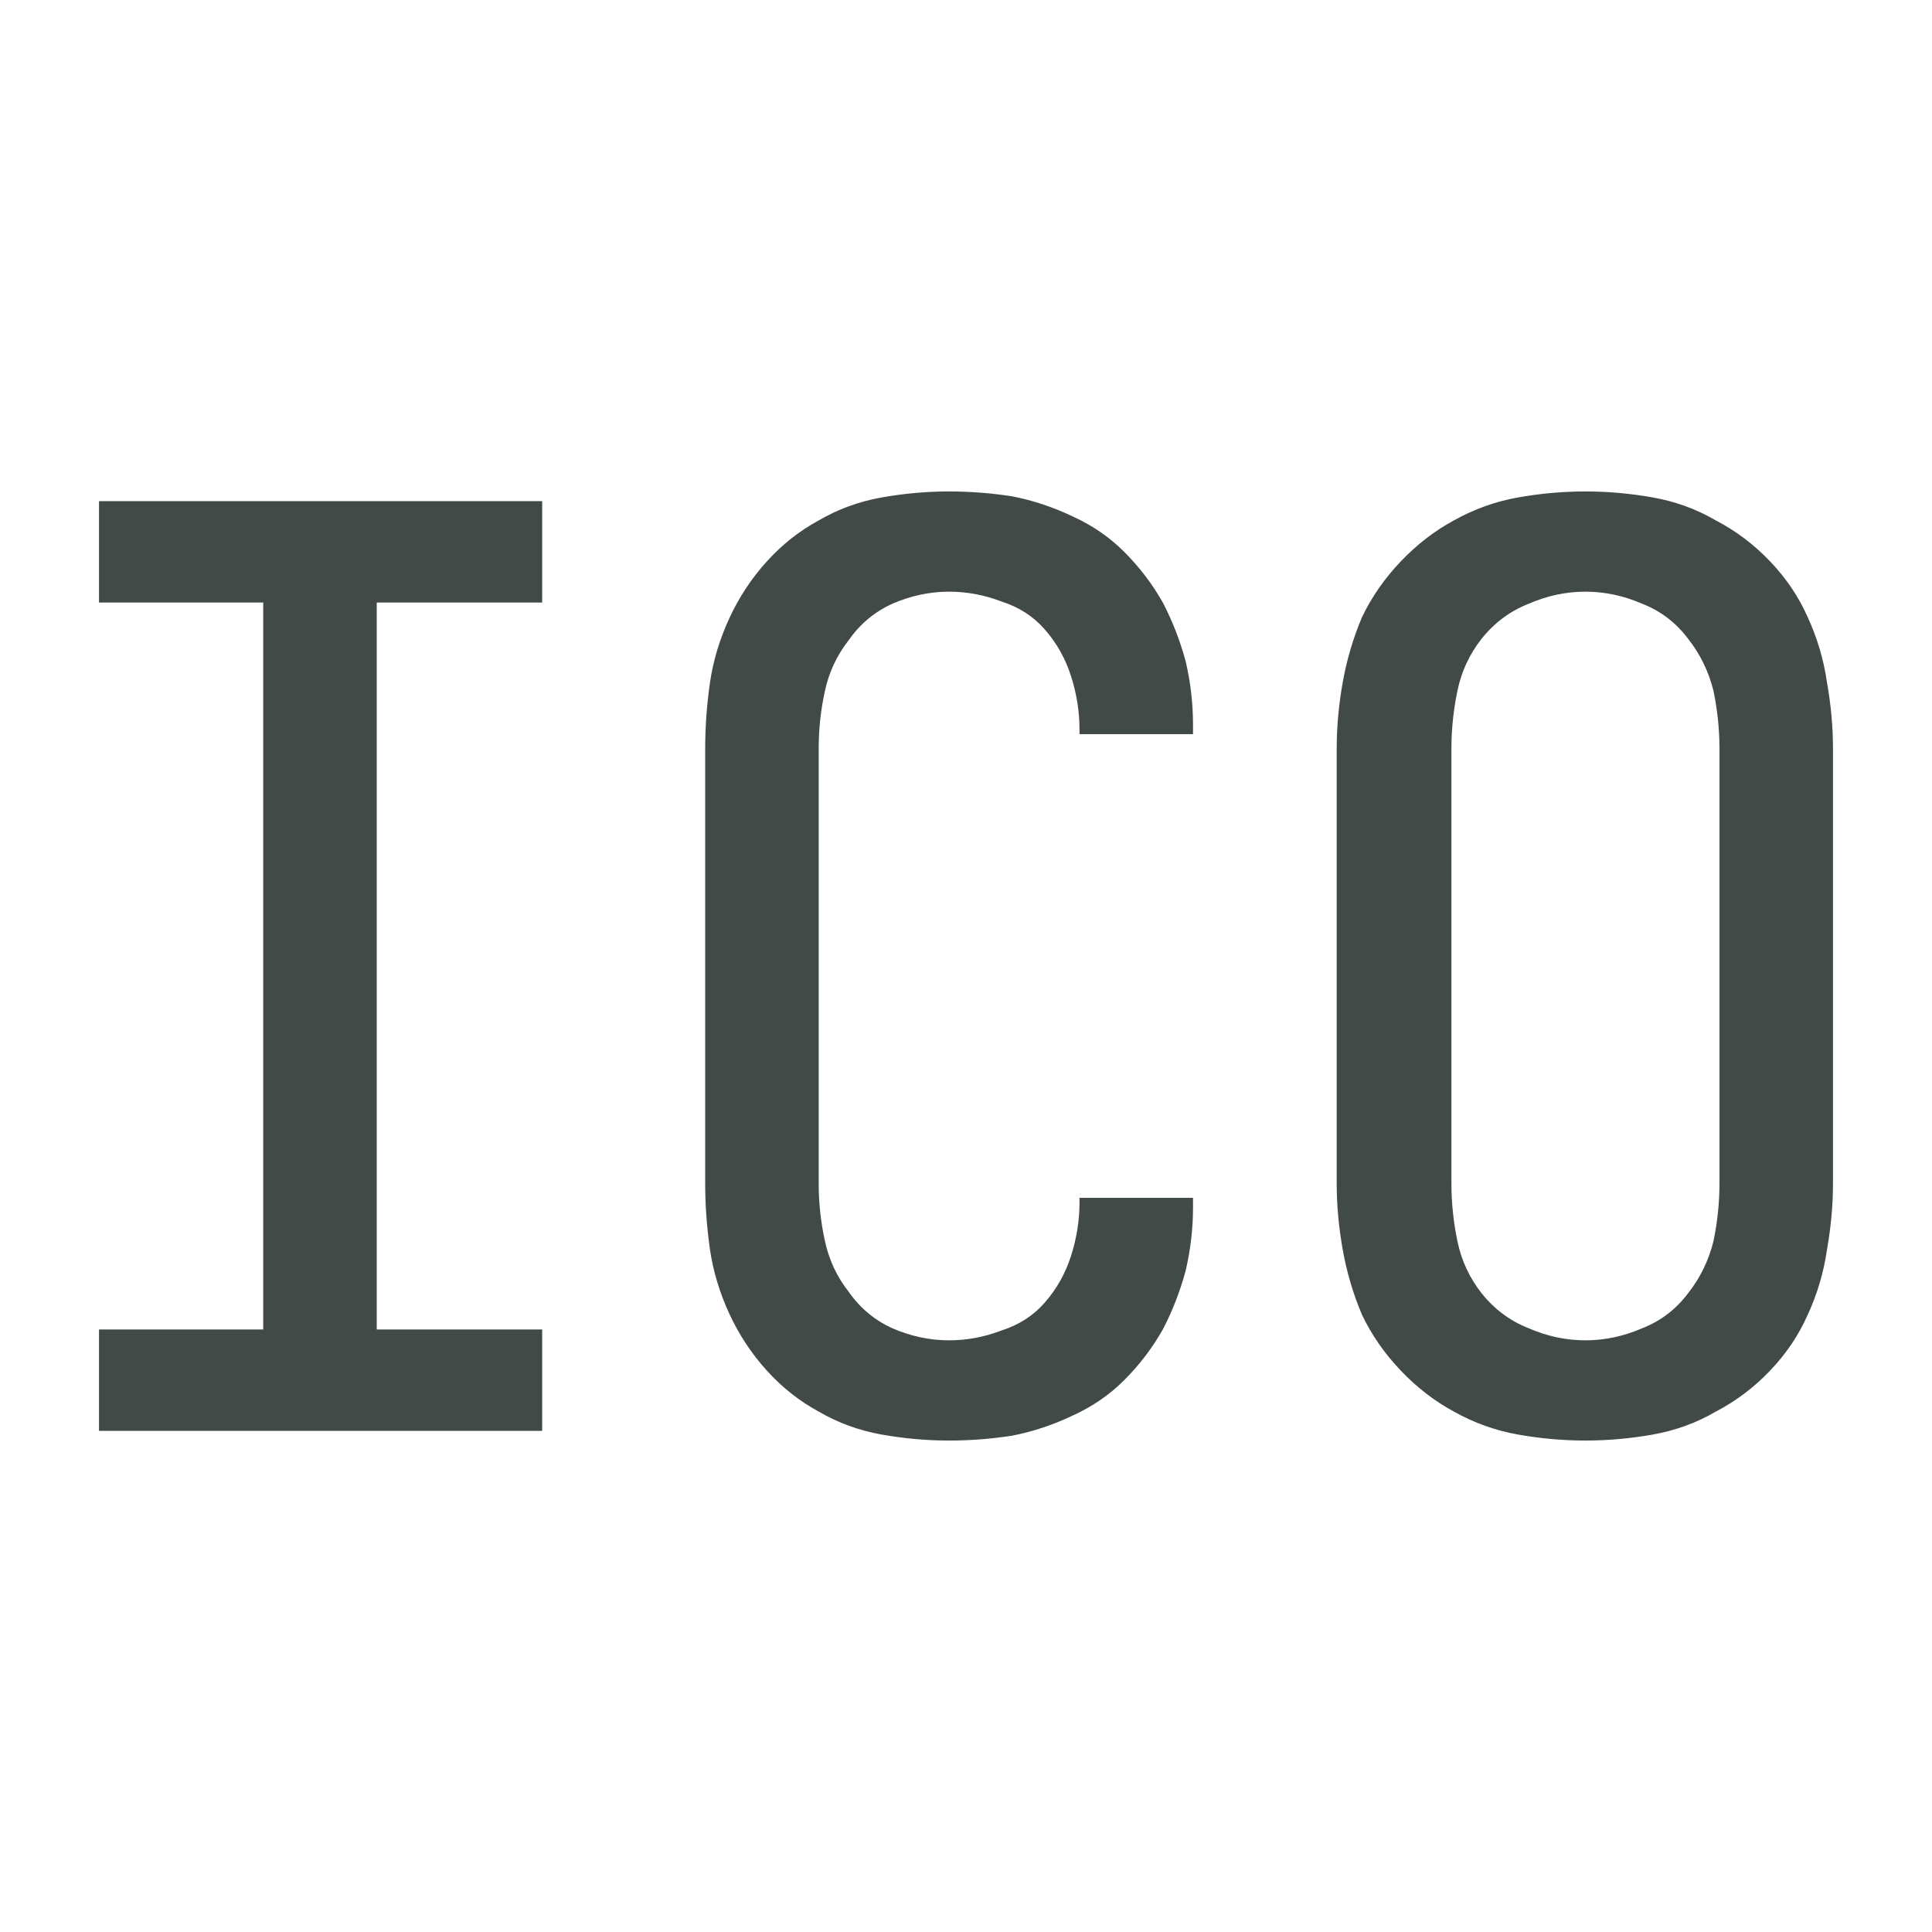
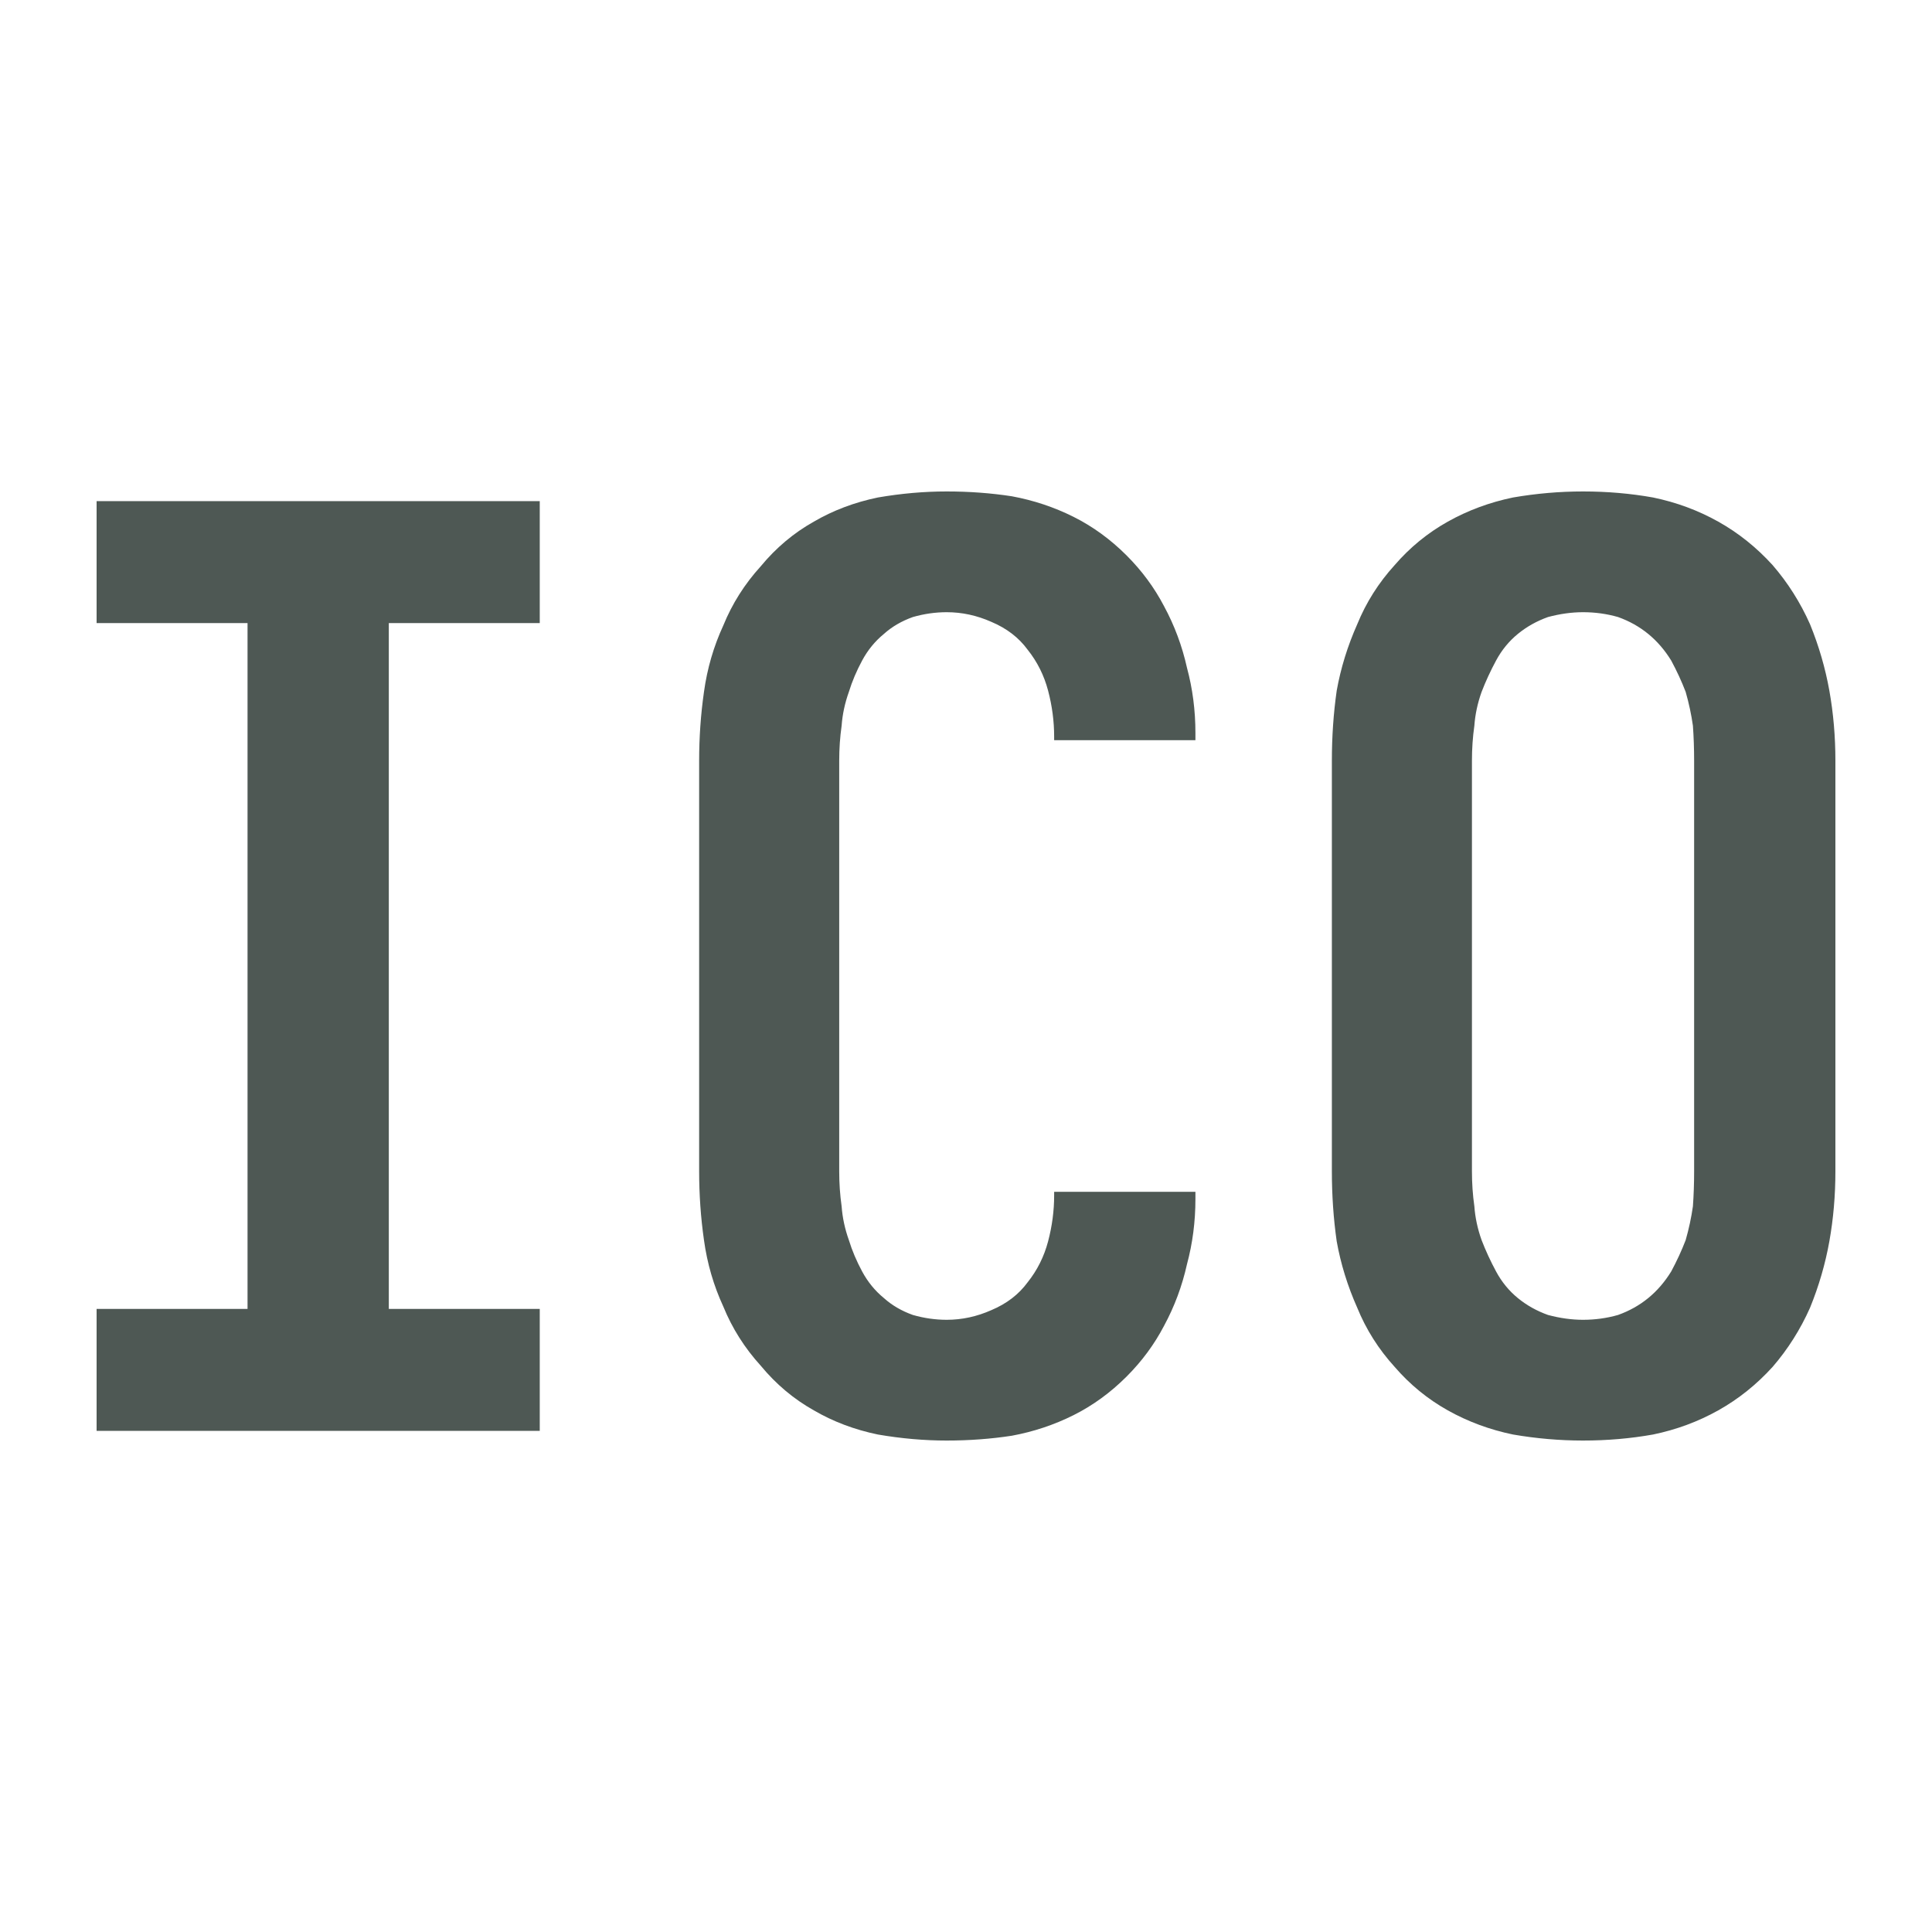
<svg xmlns="http://www.w3.org/2000/svg" width="16" height="16" viewBox="0 0 16 16">
-   <path fill="#414a46" d="M0.82 11.85V11.01H2.18V4.99H0.82V4.15H4.49V4.99H3.12V11.01H4.49V11.85ZM7.86 11.93Q7.58 11.93 7.3 11.88Q7.02 11.83 6.78 11.69Q6.54 11.56 6.35 11.35Q6.16 11.14 6.04 10.88Q5.92 10.62 5.88 10.35Q5.84 10.07 5.84 9.8V6.2Q5.84 5.93 5.88 5.65Q5.92 5.38 6.04 5.12Q6.16 4.86 6.35 4.65Q6.54 4.44 6.78 4.31Q7.02 4.17 7.3 4.12Q7.58 4.07 7.86 4.07Q8.12 4.07 8.38 4.11Q8.64 4.16 8.89 4.28Q9.13 4.39 9.31 4.57Q9.5 4.76 9.63 4.99Q9.75 5.22 9.82 5.48Q9.88 5.74 9.88 6V6.08H8.94V6.04Q8.94 5.82 8.87 5.6Q8.8 5.38 8.65 5.21Q8.51 5.05 8.29 4.98Q8.08 4.9 7.86 4.9Q7.62 4.9 7.39 5Q7.17 5.1 7.03 5.3Q6.88 5.49 6.83 5.73Q6.78 5.96 6.78 6.2V9.8Q6.78 10.04 6.83 10.27Q6.88 10.51 7.03 10.7Q7.17 10.9 7.39 11Q7.62 11.1 7.86 11.1Q8.08 11.1 8.29 11.02Q8.51 10.95 8.65 10.79Q8.8 10.62 8.87 10.4Q8.94 10.18 8.94 9.96V9.92H9.88V10Q9.88 10.26 9.82 10.52Q9.75 10.78 9.63 11.01Q9.5 11.24 9.31 11.43Q9.13 11.61 8.89 11.72Q8.64 11.84 8.38 11.89Q8.12 11.93 7.86 11.93ZM13.13 11.93Q12.85 11.93 12.57 11.88Q12.29 11.83 12.04 11.69Q11.8 11.56 11.6 11.35Q11.4 11.14 11.28 10.89Q11.17 10.63 11.12 10.35Q11.07 10.07 11.07 9.8V6.2Q11.07 5.93 11.12 5.65Q11.17 5.37 11.28 5.11Q11.4 4.86 11.6 4.65Q11.8 4.44 12.04 4.31Q12.29 4.17 12.57 4.12Q12.85 4.07 13.13 4.07Q13.41 4.07 13.69 4.12Q13.97 4.17 14.21 4.31Q14.46 4.44 14.66 4.65Q14.86 4.86 14.97 5.11Q15.09 5.37 15.13 5.65Q15.18 5.93 15.18 6.2V9.8Q15.18 10.07 15.13 10.35Q15.09 10.63 14.97 10.89Q14.86 11.14 14.66 11.35Q14.46 11.56 14.21 11.69Q13.97 11.83 13.69 11.88Q13.41 11.93 13.13 11.93ZM13.13 11.1Q13.37 11.1 13.6 11Q13.83 10.91 13.98 10.71Q14.13 10.52 14.19 10.28Q14.24 10.04 14.24 9.8V6.2Q14.24 5.96 14.19 5.72Q14.13 5.48 13.98 5.29Q13.83 5.09 13.6 5Q13.37 4.9 13.13 4.9Q12.89 4.9 12.66 5Q12.43 5.09 12.27 5.29Q12.12 5.48 12.07 5.72Q12.02 5.96 12.02 6.2V9.8Q12.02 10.04 12.07 10.28Q12.12 10.52 12.27 10.71Q12.43 10.91 12.66 11Q12.89 11.1 13.13 11.1Z" />
+   <path fill="#4e5854" d="M0.8 11.85V10.84H2.05V5.16H0.8V4.15H4.47V5.16H3.22V10.84H4.47V11.85ZM7.84 11.93Q7.56 11.93 7.27 11.88Q6.98 11.82 6.74 11.68Q6.49 11.54 6.3 11.31Q6.1 11.09 5.99 10.82Q5.87 10.56 5.83 10.27Q5.79 9.99 5.79 9.7V6.3Q5.79 6.01 5.83 5.73Q5.87 5.44 5.99 5.18Q6.1 4.91 6.3 4.69Q6.49 4.46 6.74 4.32Q6.98 4.18 7.27 4.12Q7.56 4.07 7.84 4.07Q8.12 4.07 8.38 4.11Q8.65 4.16 8.89 4.28Q9.13 4.4 9.33 4.6Q9.52 4.79 9.64 5.02Q9.77 5.26 9.83 5.53Q9.9 5.79 9.9 6.07V6.13H8.73V6.1Q8.73 5.91 8.68 5.72Q8.63 5.53 8.51 5.38Q8.4 5.23 8.21 5.15Q8.03 5.07 7.84 5.07Q7.7 5.07 7.56 5.11Q7.42 5.16 7.32 5.25Q7.21 5.34 7.14 5.47Q7.07 5.6 7.03 5.73Q6.98 5.87 6.97 6.01Q6.95 6.15 6.95 6.3V9.7Q6.95 9.85 6.97 9.99Q6.98 10.13 7.03 10.27Q7.07 10.4 7.14 10.53Q7.21 10.66 7.32 10.75Q7.42 10.84 7.56 10.89Q7.7 10.93 7.84 10.93Q8.03 10.93 8.21 10.85Q8.4 10.77 8.51 10.62Q8.63 10.47 8.68 10.28Q8.73 10.09 8.73 9.9V9.87H9.9V9.93Q9.9 10.21 9.83 10.47Q9.77 10.74 9.64 10.98Q9.52 11.21 9.33 11.4Q9.13 11.6 8.89 11.72Q8.65 11.84 8.38 11.89Q8.12 11.93 7.84 11.93ZM13.11 11.93Q12.82 11.93 12.53 11.88Q12.24 11.82 11.99 11.68Q11.74 11.54 11.55 11.32Q11.35 11.1 11.24 10.83Q11.12 10.56 11.07 10.28Q11.03 10 11.03 9.7V6.3Q11.03 6 11.07 5.72Q11.12 5.44 11.24 5.17Q11.35 4.9 11.55 4.68Q11.74 4.46 11.99 4.32Q12.24 4.18 12.53 4.12Q12.82 4.07 13.11 4.07Q13.41 4.07 13.69 4.12Q13.98 4.18 14.23 4.32Q14.48 4.46 14.68 4.68Q14.87 4.9 14.99 5.17Q15.1 5.44 15.15 5.72Q15.2 6 15.2 6.3V9.7Q15.2 10 15.15 10.28Q15.1 10.56 14.99 10.83Q14.87 11.1 14.68 11.32Q14.48 11.54 14.23 11.68Q13.98 11.82 13.69 11.88Q13.41 11.93 13.11 11.93ZM13.11 10.93Q13.26 10.93 13.4 10.89Q13.54 10.84 13.65 10.75Q13.76 10.66 13.84 10.53Q13.91 10.4 13.96 10.27Q14 10.13 14.02 9.99Q14.03 9.85 14.03 9.7V6.3Q14.03 6.15 14.02 6.01Q14 5.87 13.96 5.73Q13.91 5.6 13.84 5.47Q13.76 5.34 13.65 5.25Q13.54 5.16 13.4 5.11Q13.26 5.07 13.11 5.07Q12.97 5.07 12.82 5.11Q12.68 5.16 12.57 5.25Q12.46 5.34 12.39 5.47Q12.32 5.6 12.27 5.73Q12.22 5.87 12.21 6.01Q12.19 6.15 12.19 6.3V9.7Q12.19 9.85 12.21 9.99Q12.22 10.13 12.27 10.27Q12.32 10.4 12.39 10.53Q12.46 10.66 12.57 10.75Q12.68 10.84 12.82 10.89Q12.97 10.93 13.11 10.93Z" />
</svg>
